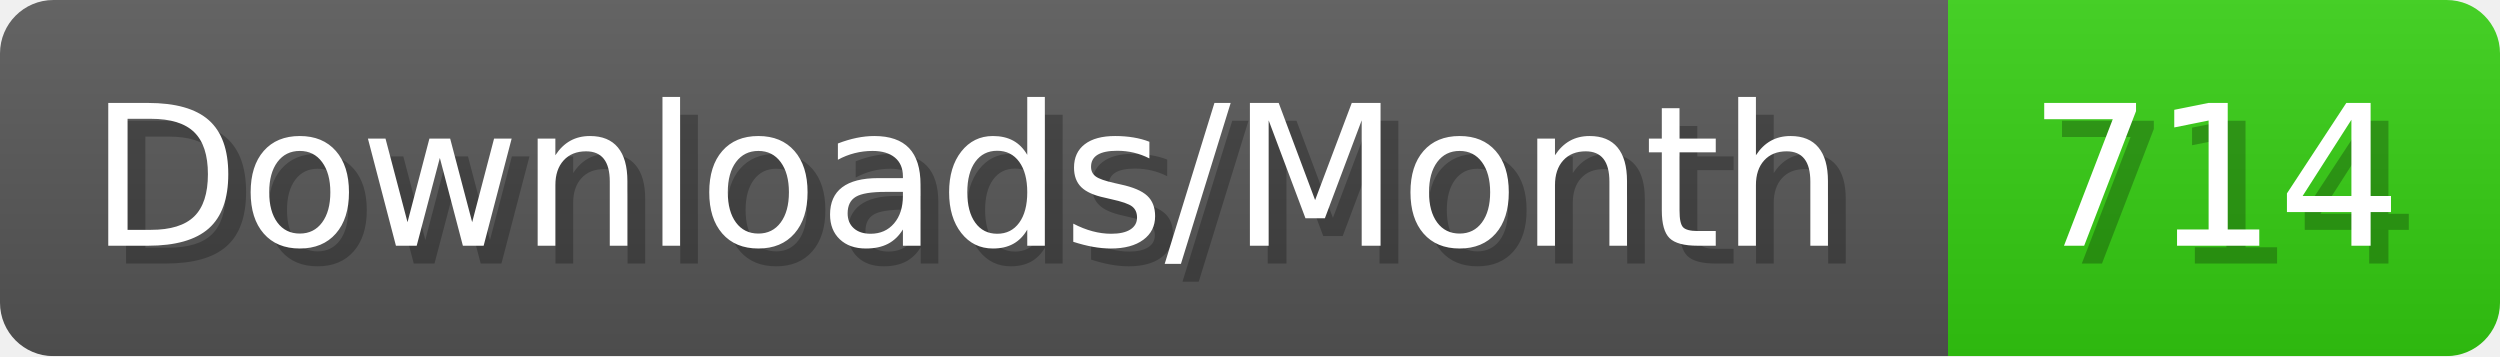
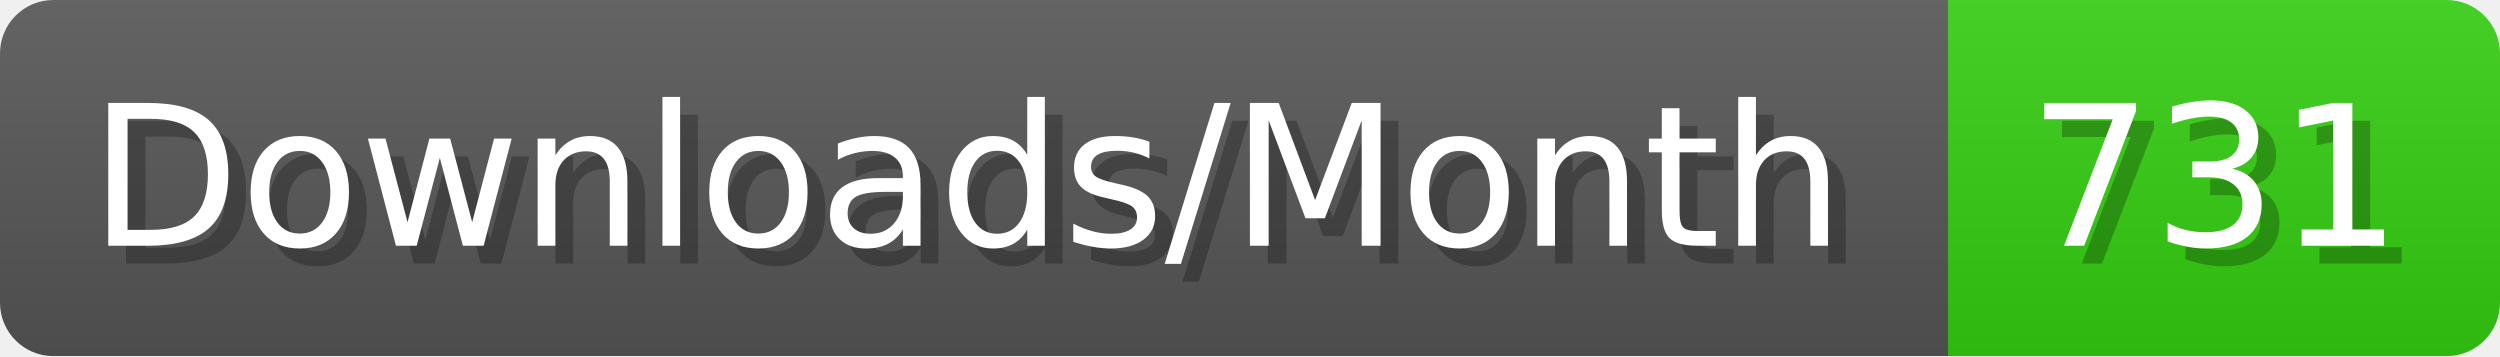
- <svg xmlns="http://www.w3.org/2000/svg" width="140.4" height="20" viewBox="0 0 1404 200" role="img" aria-label="Downloads/Month: 714">
+ <svg xmlns="http://www.w3.org/2000/svg" width="140.4" height="20" viewBox="0 0 1404 200" role="img" aria-label="Downloads/Month: 731">
  <linearGradient id="YlXUI" x2="0" y2="100%">
    <stop offset="0" stop-opacity=".1" stop-color="#EEE" />
    <stop offset="1" stop-opacity=".1" />
  </linearGradient>
  <mask id="JHhop">
    <rect width="1404" height="200" rx="30" fill="#FFF" />
  </mask>
  <g mask="url(#JHhop)">
    <rect width="1094" height="200" fill="#555" />
    <rect width="310" height="200" fill="#3C1" x="1094" />
    <rect width="1404" height="200" fill="url(#YlXUI)" />
  </g>
  <g aria-hidden="true" fill="#fff" text-anchor="start" font-family="Verdana,DejaVu Sans,sans-serif" font-size="110">
    <text x="60" y="148" textLength="994" fill="#000" opacity="0.25">Downloads/Month</text>
    <text x="50" y="138" textLength="994">Downloads/Month</text>
-     <text x="1149" y="148" textLength="210" fill="#000" opacity="0.25">714</text>
-     <text x="1139" y="138" textLength="210">714</text>
+     <text x="1149" y="148" textLength="210" fill="#000" opacity="0.25">731</text>
+     <text x="1139" y="138" textLength="210">731</text>
  </g>
</svg>
